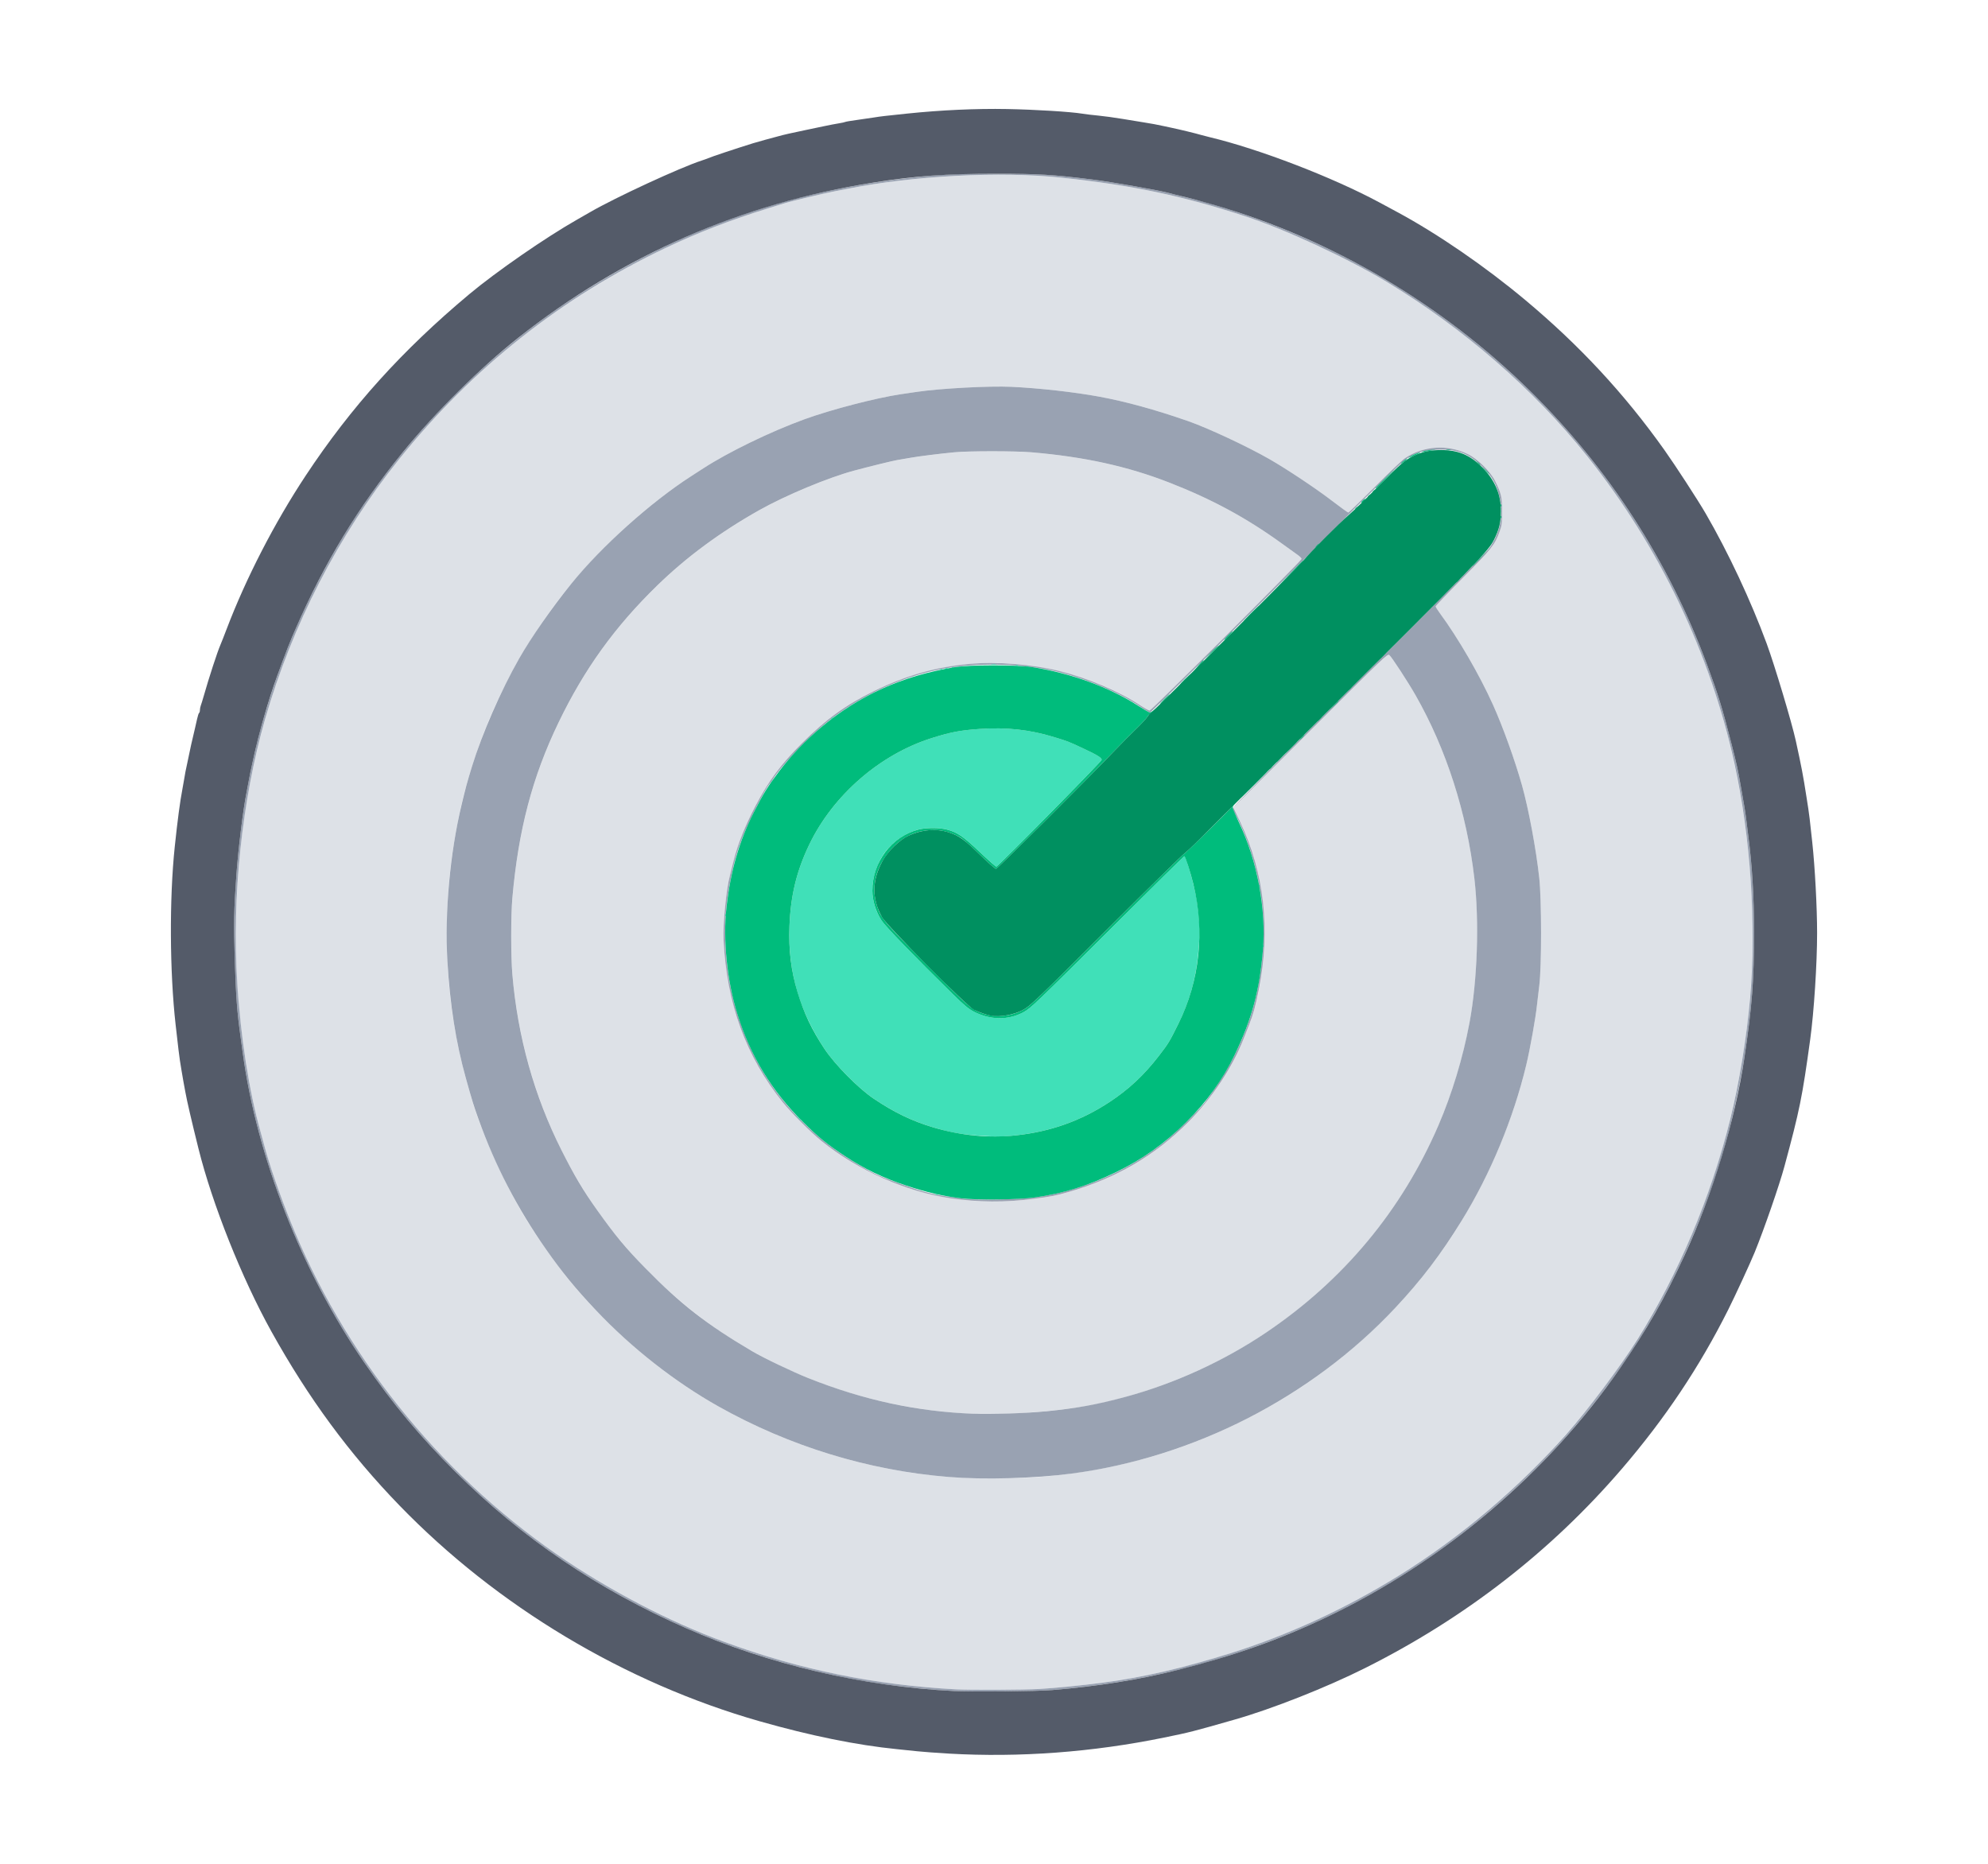
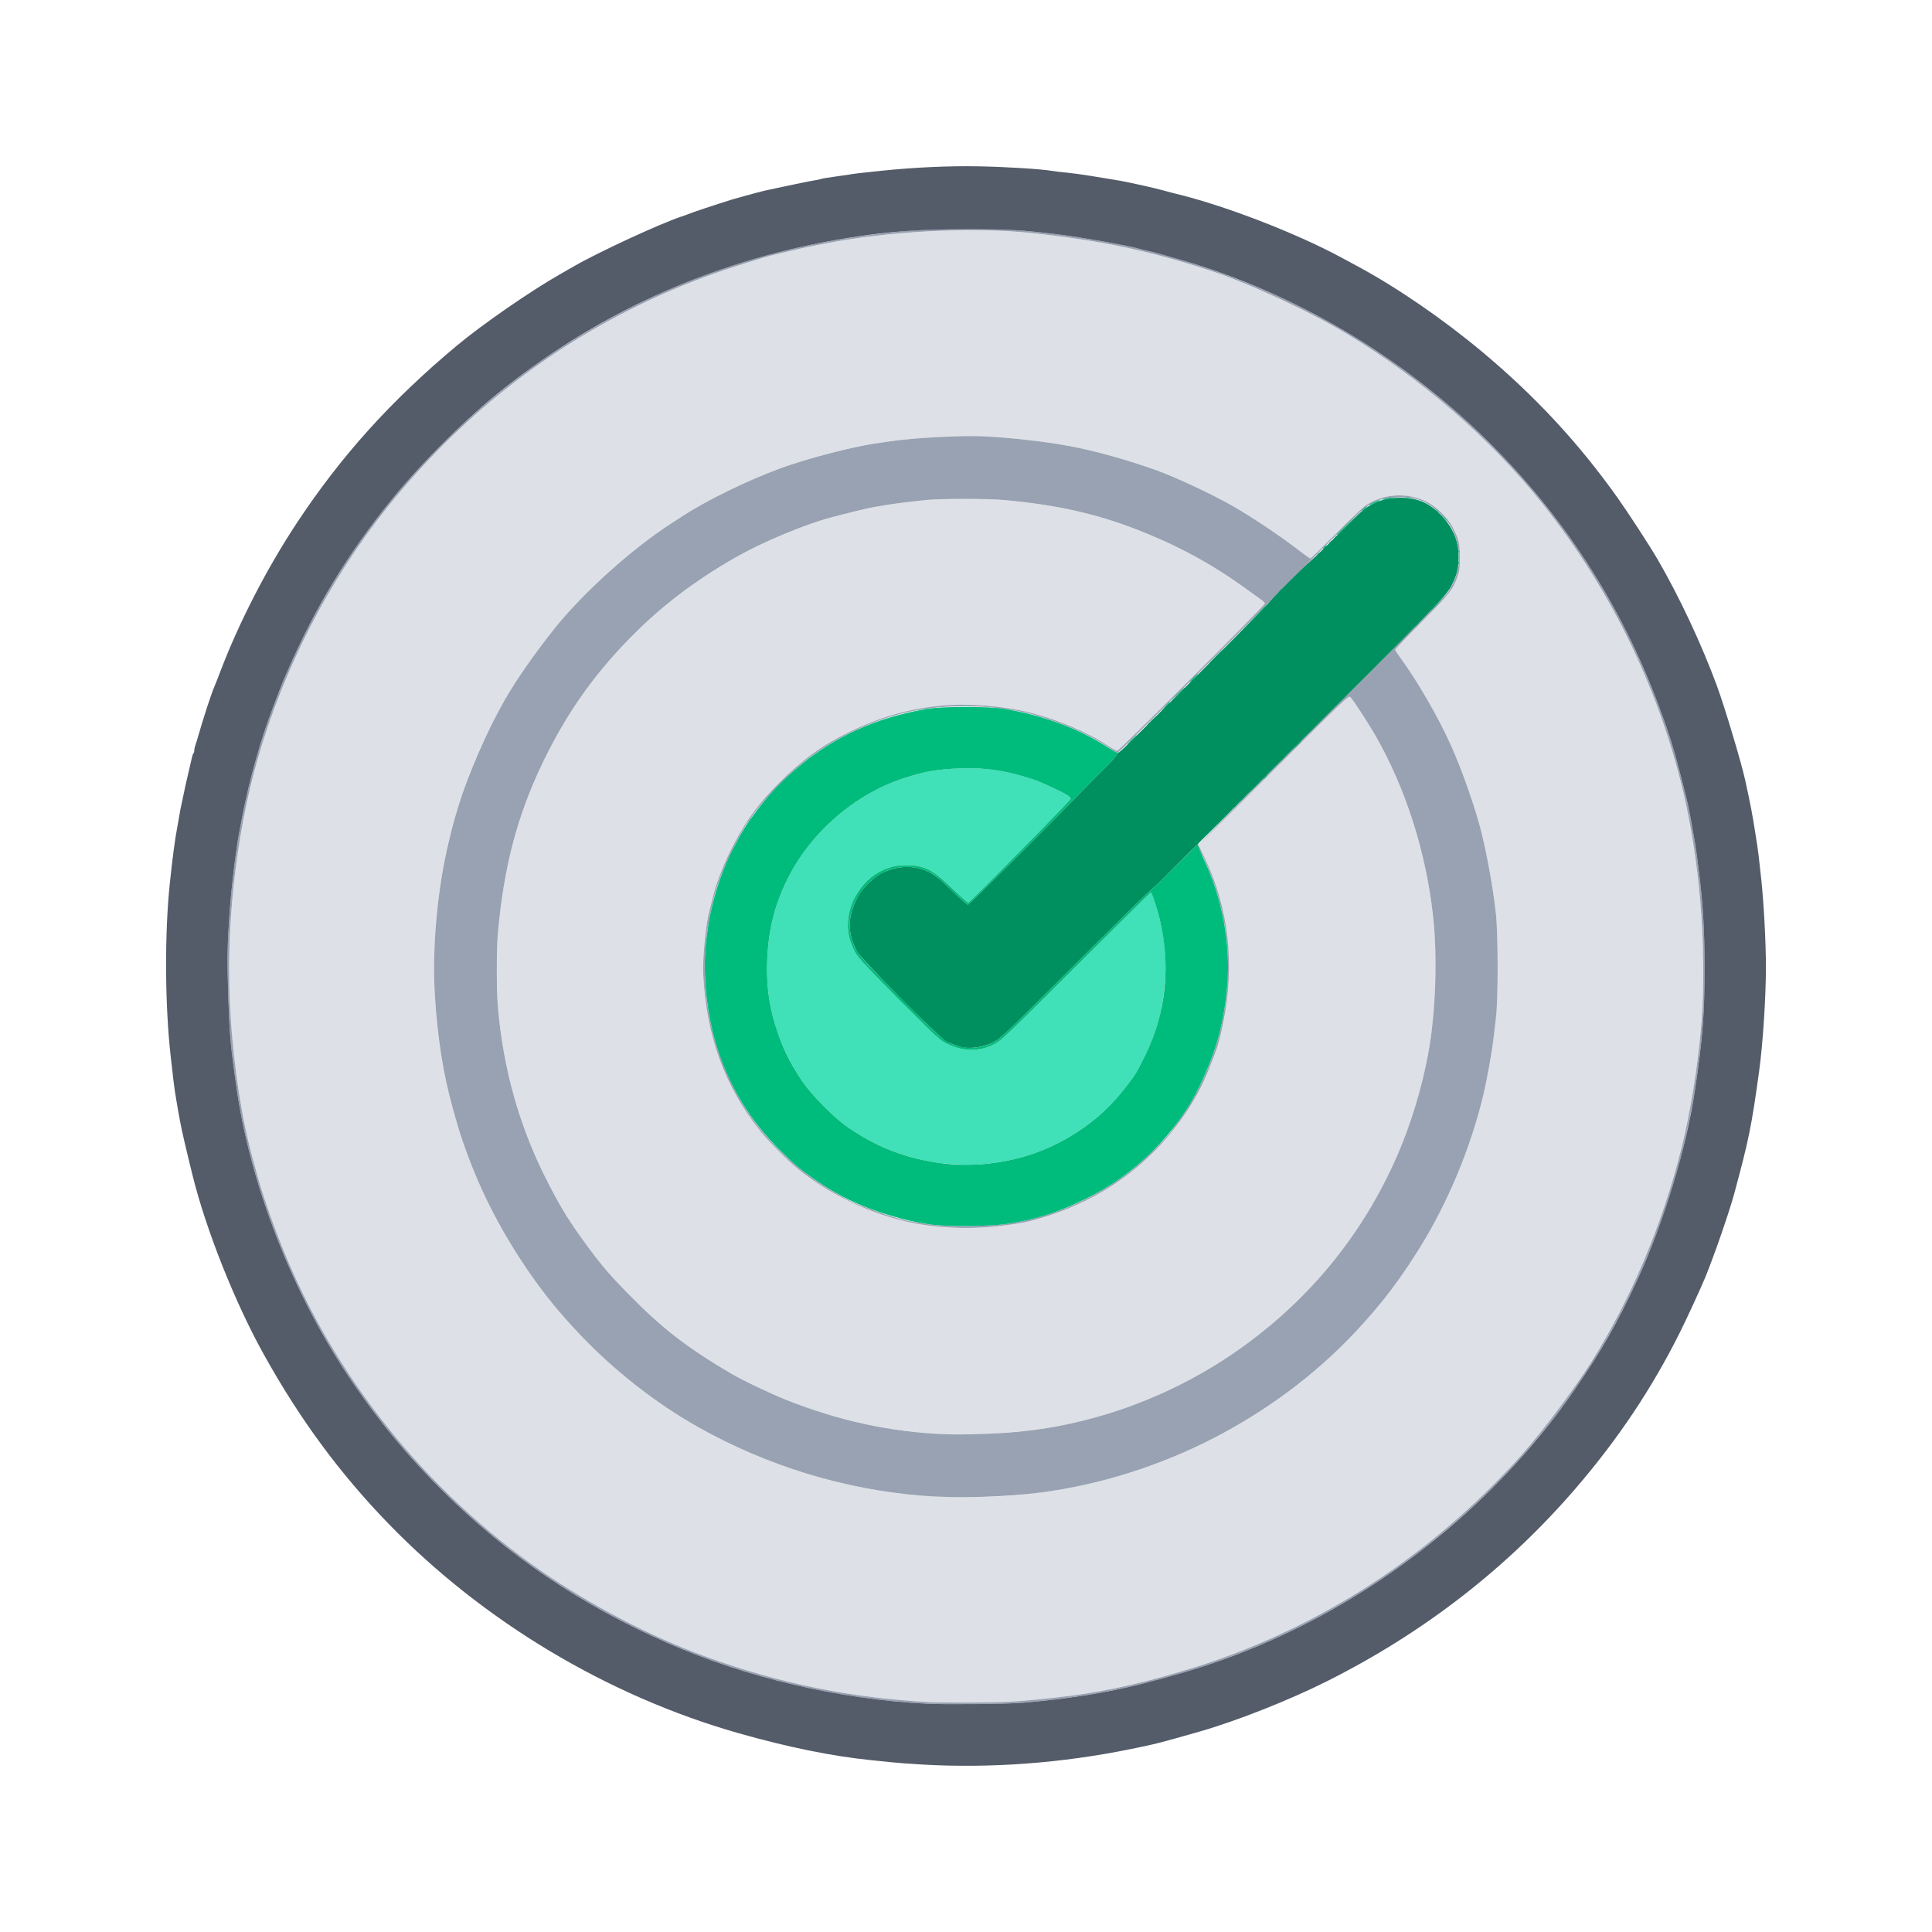
- <svg xmlns="http://www.w3.org/2000/svg" width="210mm" height="196.875mm" viewBox="0 0 210 196.875" version="1.1" id="svg1" xml:space="preserve">
+ <svg xmlns="http://www.w3.org/2000/svg" width="210mm" height="210mm" viewBox="0 0 210 210" version="1.1" id="svg1" xml:space="preserve">
  <defs id="defs1" />
  <g id="logo-layer">
-     <g id="logo-art" style="display:inline" transform="translate(-0.00557332,-6.45937)">
+     <g id="logo-art" style="display:inline" transform="translate(-0.00557332,0.1031299)">
      <path style="display:inline;fill:#dde1e7" d="m 101.001,184.912 c -8.702,-0.478 -16.474,-2.072 -24.507,-5.026 -4.63,-1.703 -10.523,-4.624 -14.874,-7.373 -13.887,-8.775 -24.94,-22.032 -30.981,-37.161 -1.13,-2.83 -2.164,-5.832 -2.702,-7.844 -0.151,-0.564 -0.339,-1.256 -0.419,-1.538 -0.896,-3.167 -1.659,-7.429 -2.192,-12.237 -0.731,-6.6 -0.441,-15.579 0.728,-22.524 1.627,-9.667 4.707,-18.229 9.648,-26.814 5.823,-10.119 14.803,-19.629 24.642,-26.097 6.78,-4.457 13.156,-7.468 20.815,-9.831 0.846,-0.261 1.677,-0.518 1.846,-0.571 0.562,-0.176 4.088,-1.017 4.973,-1.187 0.479,-0.092 1.218,-0.236 1.641,-0.32 6.883,-1.372 16.077,-1.846 22.507,-1.16 7.482,0.798 12.752,1.904 19.38,4.067 4.252,1.387 10.825,4.433 14.971,6.936 13.115,7.918 23.318,18.875 30.142,32.369 5.349,10.579 8.089,21.712 8.517,34.606 0.093,2.811 -0.123,7.762 -0.471,10.767 -0.916,7.915 -2.728,15.073 -5.584,22.046 -3.65,8.915 -8.762,16.811 -15.604,24.1 -2.428,2.587 -5.63,5.464 -9.044,8.127 -5.179,4.04 -10.921,7.429 -17.236,10.174 -5.279,2.295 -12.221,4.361 -18.047,5.371 -2.759,0.478 -6.643,0.923 -9.471,1.085 -1.635,0.093 -7.21,0.117 -8.679,0.036 z m 8.769,-22.436 c 8.784,-0.719 16.529,-3.07 24.146,-7.331 5.987,-3.349 11.394,-7.871 15.939,-13.334 5.291,-6.359 9.386,-14.591 11.373,-22.866 0.408,-1.699 0.999,-5.008 1.136,-6.357 0.037,-0.367 0.146,-1.289 0.242,-2.051 0.25,-1.986 0.247,-8.985 -0.005,-11.331 -0.32,-2.988 -1.132,-7.343 -1.824,-9.792 -0.76,-2.691 -2.024,-6.199 -3.066,-8.512 -1.424,-3.161 -3.677,-7.044 -5.614,-9.676 -0.243,-0.33 -0.442,-0.651 -0.442,-0.712 0,-0.061 1.304,-1.429 2.897,-3.039 3.046,-3.079 3.349,-3.459 3.851,-4.842 0.245,-0.674 0.273,-0.895 0.275,-2.136 0.002,-1.527 -0.086,-1.909 -0.743,-3.23 -0.507,-1.019 -1.853,-2.343 -2.899,-2.851 -2.142,-1.04 -4.676,-0.868 -6.633,0.449 -0.27,0.182 -1.702,1.546 -3.184,3.032 -1.481,1.486 -2.737,2.702 -2.791,2.702 -0.054,0 -0.803,-0.54 -1.665,-1.2 -1.763,-1.35 -4.82,-3.388 -6.683,-4.453 -2.358,-1.349 -6.489,-3.279 -8.573,-4.005 -3.518,-1.226 -6.587,-2.068 -9.434,-2.591 -2.623,-0.482 -6.288,-0.891 -9.229,-1.031 -2.301,-0.109 -7.493,0.166 -9.946,0.527 -0.592,0.087 -1.368,0.201 -1.725,0.253 -2.603,0.38 -7.429,1.636 -10.245,2.666 -3.592,1.314 -7.979,3.445 -10.64,5.169 -0.282,0.183 -0.859,0.555 -1.282,0.828 -3.29,2.119 -6.916,5.164 -10.015,8.409 -2.49,2.607 -4.439,5.074 -6.516,8.247 -1.435,2.193 -1.823,2.87 -3.141,5.486 -1.676,3.326 -2.773,6.123 -3.922,9.998 -0.942,3.175 -1.795,7.98 -2.033,11.454 -0.361,5.25 -0.143,10.1 0.66,14.694 0.457,2.613 0.798,4.039 1.784,7.457 0.984,3.409 3.277,8.567 5.416,12.179 1.259,2.127 3.613,5.484 5.046,7.198 4.511,5.394 9.936,9.957 15.644,13.157 7.486,4.197 15.791,6.742 24.25,7.431 2.274,0.185 7.355,0.188 9.59,0.005 z m -6.975,-6.679 c -7.213,-0.278 -14.592,-2.168 -20.971,-5.371 -1.933,-0.971 -2.174,-1.105 -4.356,-2.442 -4.369,-2.675 -8.96,-6.764 -12.409,-11.049 -6.27,-7.792 -10.063,-17.365 -10.928,-27.577 -0.159,-1.88 -0.159,-6.185 -1.56e-4,-7.998 0.632,-7.208 2.111,-12.833 4.887,-18.586 2.713,-5.623 5.921,-10.079 10.397,-14.441 3.094,-3.015 6.652,-5.645 10.784,-7.971 2.8,-1.576 7.284,-3.446 10.035,-4.184 1.682,-0.451 4.033,-1.028 4.54,-1.114 0.295,-0.05 0.928,-0.159 1.407,-0.243 0.971,-0.169 2.956,-0.417 4.656,-0.582 1.475,-0.143 6.425,-0.143 8.11,2.36e-4 5.6,0.475 10.181,1.483 14.612,3.214 4.481,1.751 8.085,3.699 11.792,6.376 0.761,0.55 1.556,1.121 1.765,1.27 0.209,0.149 0.382,0.33 0.385,0.403 0.006,0.192 -15.855,16.018 -16.053,16.018 -0.091,0 -0.587,-0.279 -1.1,-0.621 -2.699,-1.793 -6.823,-3.354 -10.529,-3.984 -6.112,-1.04 -11.958,-0.176 -17.585,2.598 -2.913,1.436 -4.988,2.943 -7.49,5.44 -2.241,2.236 -3.529,3.972 -4.93,6.645 -1.073,2.048 -1.889,4.086 -2.295,5.739 -0.17,0.69 -0.354,1.421 -0.409,1.623 -0.379,1.388 -0.746,5.146 -0.665,6.81 0.378,7.798 3.077,14.125 8.217,19.261 2.274,2.272 4.571,3.919 7.449,5.343 5.303,2.622 10.919,3.521 17.043,2.728 1.914,-0.248 2.37,-0.337 3.732,-0.729 5.002,-1.439 9.117,-3.84 12.628,-7.367 2.529,-2.541 4.692,-5.802 5.889,-8.88 0.153,-0.395 0.409,-1.047 0.569,-1.449 1.062,-2.682 1.7,-6.811 1.607,-10.394 -0.106,-4.062 -0.915,-7.541 -2.558,-10.992 l -0.728,-1.529 8.145,-8.138 c 7.796,-7.79 8.153,-8.131 8.337,-7.966 0.276,0.247 1.963,2.835 2.772,4.253 3.242,5.682 5.408,12.432 6.208,19.35 0.528,4.567 0.319,10.756 -0.515,15.227 -2.137,11.459 -7.99,21.651 -16.706,29.09 -4.419,3.771 -8.921,6.49 -14.355,8.669 -2.426,0.972 -4.373,1.585 -7.399,2.326 -3.39,0.83 -9.766,1.391 -13.981,1.228 z" id="target-body" />
      <path style="display:inline;fill:#99a2b2" d="m 100.745,185.082 c -1.619,-0.081 -3.695,-0.264 -5.793,-0.51 -7.399,-0.868 -15.535,-3.087 -22.456,-6.124 -9.333,-4.096 -17.343,-9.521 -24.359,-16.495 -3.735,-3.713 -6.629,-7.182 -9.659,-11.58 -6.579,-9.548 -11.348,-21.718 -12.839,-32.761 -0.065,-0.479 -0.159,-1.172 -0.21,-1.538 -0.384,-2.783 -0.493,-4.225 -0.625,-8.254 -0.119,-3.657 -0.087,-5.365 0.17,-8.921 0.198,-2.738 0.718,-6.98 1.063,-8.665 0.052,-0.254 0.147,-0.761 0.212,-1.128 0.065,-0.367 0.159,-0.851 0.209,-1.077 0.05,-0.226 0.191,-0.872 0.312,-1.436 0.433,-2.013 0.902,-3.756 1.655,-6.152 0.502,-1.596 0.675,-2.092 1.67,-4.768 1.299,-3.495 3.532,-8.097 5.761,-11.874 5.959,-10.098 14.803,-19.367 24.591,-25.773 10.888,-7.126 22.139,-11.19 35.273,-12.74 3.315,-0.391 4.983,-0.474 9.536,-0.472 4.537,0.002 5.92,0.085 10.151,0.611 2.085,0.259 7.238,1.17 8.152,1.441 0.197,0.058 0.751,0.197 1.23,0.308 5.122,1.187 11.317,3.451 16.434,6.008 7.526,3.76 14.475,8.722 20.415,14.579 8.336,8.218 14.617,17.941 18.707,28.96 1.162,3.13 1.596,4.537 2.569,8.334 0.547,2.133 0.682,2.748 0.988,4.512 0.147,0.846 0.313,1.792 0.368,2.102 0.056,0.31 0.145,0.933 0.2,1.384 0.054,0.451 0.144,1.166 0.199,1.589 0.427,3.27 0.614,6.385 0.617,10.254 0.003,5.18 -0.193,7.739 -1.021,13.337 -0.242,1.633 -0.877,4.733 -1.392,6.791 -1.474,5.894 -3.475,11.244 -6.356,16.996 -3.532,7.052 -8.811,14.246 -14.644,19.957 -8.977,8.789 -19.239,15.108 -30.778,18.953 -6.553,2.184 -12.902,3.473 -19.944,4.049 -1.696,0.139 -8.359,0.204 -10.408,0.101 z m 8.935,-0.207 c 1.797,-0.103 4.466,-0.367 6.805,-0.673 4.207,-0.551 8.514,-1.544 13.535,-3.122 6.084,-1.912 12.09,-4.682 17.739,-8.181 6.413,-3.972 12.653,-9.237 17.676,-14.912 2.362,-2.668 5.647,-7.047 7.522,-10.024 4.342,-6.895 7.752,-14.974 9.804,-23.225 0.959,-3.856 1.749,-8.668 2.114,-12.869 0.673,-7.756 0.061,-16.906 -1.657,-24.763 -2.555,-11.684 -7.956,-22.956 -15.552,-32.454 -5.699,-7.126 -13.022,-13.492 -21.188,-18.423 -4.146,-2.503 -10.719,-5.548 -14.971,-6.936 -6.627,-2.163 -11.898,-3.269 -19.38,-4.067 -6.431,-0.686 -15.625,-0.212 -22.507,1.16 -0.423,0.084 -1.161,0.228 -1.641,0.32 -0.885,0.17 -4.411,1.011 -4.973,1.187 -0.169,0.053 -1,0.31 -1.846,0.571 -3.894,1.201 -7.387,2.548 -10.767,4.151 -11.086,5.259 -20.518,12.735 -28.269,22.406 -6.354,7.928 -11.275,17.486 -14.118,27.417 -2.447,8.55 -3.513,18.671 -2.937,27.907 0.35,5.608 1.261,11.419 2.449,15.621 0.08,0.282 0.268,0.974 0.419,1.538 0.538,2.013 1.572,5.014 2.702,7.844 5.63,14.098 15.608,26.588 28.213,35.316 5.307,3.674 11.816,7.076 17.642,9.218 8.033,2.954 15.805,4.548 24.507,5.026 1.469,0.081 7.044,0.058 8.679,-0.036 z m -9.499,-22.404 c -8.459,-0.689 -16.764,-3.233 -24.25,-7.431 -4.619,-2.59 -9.22,-6.199 -12.982,-10.184 -2.166,-2.294 -3.572,-4.012 -5.265,-6.429 -3.041,-4.345 -5.359,-8.812 -7.124,-13.729 -0.531,-1.48 -0.646,-1.853 -1.348,-4.363 -1.048,-3.749 -1.681,-7.775 -1.945,-12.362 -0.295,-5.147 0.269,-11.376 1.497,-16.509 0.441,-1.846 0.577,-2.344 1.101,-4.05 1.053,-3.428 3.055,-8.01 4.972,-11.382 1.255,-2.206 3.476,-5.393 5.51,-7.904 3.212,-3.967 8.387,-8.613 12.662,-11.366 0.423,-0.272 1,-0.645 1.282,-0.828 2.661,-1.724 7.049,-3.855 10.64,-5.169 2.816,-1.03 7.642,-2.285 10.245,-2.666 0.357,-0.052 1.133,-0.166 1.725,-0.253 2.453,-0.361 7.646,-0.636 9.946,-0.527 2.94,0.14 6.605,0.549 9.229,1.031 2.847,0.523 5.915,1.366 9.434,2.591 2.084,0.726 6.215,2.656 8.573,4.005 1.863,1.066 4.92,3.103 6.683,4.453 0.862,0.66 1.611,1.2 1.665,1.2 0.054,0 1.31,-1.216 2.791,-2.702 1.481,-1.486 2.914,-2.851 3.184,-3.032 1.957,-1.317 4.491,-1.489 6.633,-0.449 1.047,0.508 2.393,1.832 2.899,2.851 0.657,1.321 0.744,1.703 0.743,3.23 -10e-4,1.241 -0.03,1.462 -0.275,2.136 -0.503,1.383 -0.805,1.763 -3.851,4.842 -1.593,1.61 -2.897,2.978 -2.897,3.039 0,0.061 0.199,0.382 0.442,0.712 1.937,2.631 4.19,6.514 5.614,9.676 1.042,2.313 2.306,5.821 3.066,8.512 0.692,2.449 1.503,6.804 1.824,9.792 0.252,2.345 0.254,9.344 0.005,11.331 -0.096,0.761 -0.204,1.684 -0.242,2.051 -0.137,1.349 -0.728,4.658 -1.136,6.357 -1.367,5.69 -3.78,11.511 -6.825,16.458 -2.183,3.547 -4.26,6.27 -7.036,9.229 -8.855,9.435 -21.24,15.773 -34.164,17.483 -3.88,0.514 -9.278,0.661 -13.022,0.357 z m 10.267,-6.926 c 3.34,-0.336 5.44,-0.718 8.497,-1.547 5.126,-1.389 10.346,-3.778 14.77,-6.759 8.192,-5.521 14.357,-12.923 18.227,-21.886 1.442,-3.34 2.605,-7.176 3.293,-10.869 0.834,-4.471 1.043,-10.66 0.515,-15.227 -0.8,-6.918 -2.965,-13.667 -6.208,-19.35 -0.809,-1.418 -2.495,-4.005 -2.772,-4.253 -0.184,-0.165 -0.54,0.176 -8.337,7.966 l -8.145,8.138 0.728,1.529 c 2.544,5.345 3.22,11.432 1.966,17.697 -0.348,1.736 -0.59,2.617 -1.014,3.689 -0.159,0.402 -0.415,1.054 -0.569,1.449 -1.197,3.079 -3.359,6.34 -5.889,8.88 -3.511,3.527 -7.626,5.927 -12.628,7.367 -1.361,0.392 -1.818,0.481 -3.732,0.729 -2.971,0.385 -5.819,0.365 -8.716,-0.062 -4.729,-0.696 -9.83,-2.957 -13.638,-6.046 -1.191,-0.966 -3.15,-2.925 -4.1,-4.1 -3.883,-4.803 -5.93,-10.407 -6.256,-17.124 -0.081,-1.665 0.287,-5.423 0.665,-6.81 0.055,-0.202 0.239,-0.932 0.409,-1.623 0.407,-1.652 1.222,-3.691 2.295,-5.739 1.401,-2.674 2.689,-4.409 4.93,-6.645 2.502,-2.496 4.578,-4.004 7.49,-5.44 3.384,-1.668 6.556,-2.58 10.144,-2.914 2.959,-0.276 6.642,0.02 9.646,0.773 2.896,0.727 6.246,2.146 8.324,3.526 0.514,0.341 1.009,0.621 1.1,0.621 0.198,0 16.058,-15.826 16.053,-16.018 -0.002,-0.073 -0.175,-0.254 -0.385,-0.403 -0.209,-0.149 -1.004,-0.72 -1.765,-1.27 -3.707,-2.676 -7.311,-4.625 -11.792,-6.376 -4.431,-1.731 -9.012,-2.739 -14.612,-3.214 -1.684,-0.143 -6.635,-0.143 -8.11,-2.36e-4 -1.7,0.165 -3.686,0.413 -4.656,0.582 -0.479,0.084 -1.113,0.193 -1.407,0.243 -0.507,0.086 -2.858,0.663 -4.54,1.114 -2.75,0.738 -7.235,2.607 -10.035,4.184 -4.133,2.327 -7.69,4.956 -10.784,7.971 -4.476,4.362 -7.684,8.818 -10.397,14.441 -2.776,5.753 -4.254,11.378 -4.887,18.586 -0.159,1.813 -0.159,6.118 1.56e-4,7.998 0.56,6.612 2.312,12.887 5.196,18.611 1.355,2.688 2.285,4.25 3.782,6.352 1.886,2.646 2.997,3.984 5.064,6.094 3.729,3.808 6.505,5.966 11.291,8.779 1.248,0.734 4.26,2.176 5.95,2.849 5.775,2.301 11.441,3.525 17.38,3.754 1.912,0.074 5.637,-0.049 7.653,-0.252 z m -1.141,-22.595 c 4.945,-0.705 9.546,-2.653 13.511,-5.719 1.207,-0.933 3.708,-3.367 4.458,-4.338 2.832,-3.664 4.782,-7.874 5.602,-12.1 1.01,-5.202 0.751,-9.783 -0.823,-14.594 -0.429,-1.312 -1.103,-2.911 -1.562,-3.709 -0.146,-0.254 -0.266,-0.552 -0.267,-0.663 -8.1e-4,-0.133 4.595,-4.792 13.361,-13.546 10.412,-10.398 13.473,-13.512 13.863,-14.102 1.06,-1.605 1.405,-3.44 0.974,-5.167 -0.358,-1.431 -0.801,-2.213 -1.838,-3.24 -1.442,-1.429 -2.664,-1.892 -4.777,-1.807 -1.427,0.057 -2.14,0.265 -3.15,0.917 -0.637,0.411 -3.672,3.371 -9.595,9.359 -6.839,6.913 -17.467,17.484 -17.578,17.484 -0.068,0 -0.572,-0.303 -1.121,-0.673 -2.274,-1.533 -6.033,-3.064 -9.263,-3.772 -3.051,-0.669 -7.247,-0.802 -10.51,-0.334 -4.872,0.699 -9.969,3.016 -13.792,6.269 -1.874,1.595 -4.333,4.248 -5.128,5.534 -0.105,0.169 -0.27,0.4 -0.368,0.513 -0.484,0.557 -2.143,3.818 -2.842,5.588 -0.701,1.773 -1.096,3.318 -1.548,6.05 -0.645,3.897 -0.266,8.773 0.983,12.664 1.506,4.689 3.666,8.242 7.003,11.517 1.854,1.82 3.649,3.175 6.004,4.532 1.515,0.873 2.226,1.189 4.46,1.982 2.546,0.903 3.54,1.13 6.563,1.496 1.213,0.147 6.01,0.057 7.383,-0.139 z" id="target-outer-ring" />
      <path style="display:inline;fill:#40e0b8" d="m 98.822,132.618 c 0.07,-0.028 0.186,-0.028 0.256,0 0.07,0.028 0.013,0.052 -0.128,0.052 -0.141,0 -0.199,-0.023 -0.128,-0.052 z m 4.537,-6.2 c -1.779,-0.13 -3.069,-0.367 -4.768,-0.875 -2.253,-0.673 -4.126,-1.577 -6.306,-3.043 -1.616,-1.087 -4.097,-3.601 -5.196,-5.265 -2.686,-4.066 -3.875,-8.238 -3.69,-12.953 0.128,-3.261 0.765,-5.866 2.119,-8.665 2.503,-5.174 7.428,-9.453 12.869,-11.181 2.004,-0.636 3.054,-0.839 5.076,-0.979 2.872,-0.199 5.292,0.067 7.923,0.869 1.424,0.434 1.486,0.458 2.997,1.165 1.522,0.711 2,1.004 2,1.226 0,0.163 -10.908,11.227 -11.125,11.285 -0.056,0.015 -0.842,-0.677 -1.746,-1.538 -1.741,-1.658 -2.378,-2.093 -3.488,-2.382 -0.769,-0.2 -2.187,-0.201 -2.973,-0.002 -1.749,0.443 -3.366,1.753 -4.141,3.355 -1.067,2.207 -0.992,4.375 0.217,6.251 0.393,0.61 3.493,3.815 7.469,7.721 1.3,1.277 1.728,1.633 2.332,1.937 1.729,0.87 3.59,0.886 5.171,0.043 0.795,-0.424 1.234,-0.844 9.918,-9.498 3.859,-3.846 7.051,-6.992 7.092,-6.992 0.179,0 1.073,3.153 1.308,4.614 0.288,1.791 0.353,3.166 0.23,4.897 -0.218,3.067 -0.898,5.641 -2.164,8.193 -0.943,1.902 -1.042,2.063 -2.045,3.368 -1.579,2.052 -3.183,3.552 -5.253,4.912 -2.994,1.967 -6.206,3.111 -9.825,3.499 -1.504,0.161 -2.197,0.167 -3.999,0.035 z m -19.13,-1.961 -0.301,-0.333 0.333,0.301 c 0.311,0.281 0.38,0.365 0.301,0.365 -0.018,0 -0.168,-0.15 -0.333,-0.333 z m 49.182,-18.081 c 0.005,-0.119 0.029,-0.144 0.062,-0.062 0.03,0.074 0.026,0.162 -0.008,0.197 -0.034,0.034 -0.058,-0.026 -0.054,-0.135 z m -56.807,-3.281 c 0.005,-0.119 0.029,-0.144 0.062,-0.062 0.03,0.074 0.026,0.162 -0.008,0.197 -0.034,0.034 -0.058,-0.026 -0.054,-0.135 z m 56.396,-3.076 c 0.005,-0.119 0.029,-0.144 0.062,-0.062 0.03,0.074 0.026,0.162 -0.008,0.197 -0.034,0.034 -0.058,-0.026 -0.054,-0.135 z M 87.773,82.403 c 0,-0.021 0.081,-0.102 0.179,-0.179 0.163,-0.128 0.166,-0.124 0.039,0.039 -0.134,0.171 -0.218,0.225 -0.218,0.141 z M 99.341,77.142 c 0.074,-0.03 0.162,-0.026 0.197,0.008 0.034,0.034 -0.026,0.058 -0.135,0.054 -0.119,-0.005 -0.144,-0.029 -0.062,-0.062 z m 0.506,-0.1 c 0.07,-0.028 0.186,-0.028 0.256,0 0.07,0.028 0.013,0.052 -0.128,0.052 -0.141,0 -0.199,-0.023 -0.128,-0.052 z m 0.724,-0.105 c 0.074,-0.03 0.162,-0.026 0.197,0.008 0.034,0.034 -0.026,0.058 -0.135,0.054 -0.119,-0.005 -0.144,-0.029 -0.062,-0.062 z m 7.896,-0.103 c 0.074,-0.03 0.162,-0.026 0.197,0.008 0.034,0.034 -0.026,0.058 -0.135,0.054 -0.119,-0.005 -0.144,-0.029 -0.062,-0.062 z m -1.128,-0.103 c 0.074,-0.03 0.162,-0.026 0.197,0.008 0.034,0.034 -0.026,0.058 -0.135,0.054 -0.119,-0.005 -0.144,-0.029 -0.062,-0.062 z m -2.62,-0.106 c 0.156,-0.024 0.387,-0.023 0.513,0.001 0.126,0.024 -10e-4,0.044 -0.283,0.043 -0.282,-7.7e-4 -0.385,-0.021 -0.229,-0.044 z" id="checkmark-highlight" />
      <path style="display:inline;fill:#00bc7c" d="m 101.514,133.038 c -1.944,-0.241 -3.63,-0.633 -5.767,-1.34 -2.448,-0.809 -4.46,-1.776 -6.482,-3.114 -1.872,-1.239 -2.804,-1.996 -4.397,-3.57 -3.357,-3.317 -5.584,-6.981 -6.992,-11.503 -1.072,-3.445 -1.512,-7.815 -1.128,-11.228 0.431,-3.832 1.328,-6.948 2.887,-10.022 0.995,-1.962 1.467,-2.728 2.629,-4.268 1.28,-1.698 2.81,-3.305 4.484,-4.71 4.032,-3.387 8.586,-5.437 14.099,-6.346 1.61,-0.266 6.547,-0.265 8.254,6.3e-4 4.023,0.626 8.111,2.12 11.119,4.062 0.617,0.398 1.181,0.724 1.253,0.724 0.072,0 0.306,-0.148 0.519,-0.328 l 0.388,-0.328 -0.353,0.379 c -0.194,0.209 -0.41,0.379 -0.479,0.379 -0.069,0 -0.221,0.155 -0.339,0.345 -0.117,0.19 -0.663,0.778 -1.213,1.308 -0.55,0.529 -1.551,1.539 -2.225,2.244 -3.05,3.191 -12.404,12.51 -12.556,12.51 -0.093,0 -0.837,-0.651 -1.653,-1.446 -0.816,-0.795 -1.715,-1.6 -1.997,-1.787 -0.773,-0.513 -1.936,-0.869 -2.838,-0.867 -1.741,0.004 -3.088,0.549 -4.285,1.732 -1.777,1.758 -2.478,4.074 -1.848,6.11 0.463,1.499 0.602,1.665 5.359,6.443 4.543,4.562 4.686,4.686 5.907,5.107 1.292,0.445 2.889,0.307 4.163,-0.359 0.786,-0.411 1.355,-0.955 9.742,-9.326 3.779,-3.771 7.101,-7.032 7.383,-7.246 0.439,-0.333 4.53,-4.367 5.127,-5.056 0.113,-0.13 0.147,-0.161 0.077,-0.069 -0.07,0.092 -0.128,0.238 -0.128,0.324 0,0.086 0.305,0.798 0.678,1.581 1.923,4.043 2.859,9.054 2.511,13.427 -0.337,4.226 -1.177,7.35 -2.977,11.069 -1.29,2.667 -2.924,4.936 -5.133,7.132 -2.256,2.242 -4.587,3.901 -7.415,5.276 -2.988,1.453 -5.49,2.232 -8.58,2.673 -1.642,0.234 -6.2,0.285 -7.793,0.087 z m 5.845,-6.655 c 3.619,-0.388 6.831,-1.532 9.825,-3.499 2.07,-1.36 3.674,-2.861 5.253,-4.912 1.003,-1.304 1.102,-1.466 2.045,-3.368 2.252,-4.538 2.807,-9.747 1.576,-14.782 -0.309,-1.265 -0.848,-2.922 -0.95,-2.922 -0.042,0 -3.233,3.146 -7.092,6.992 -8.684,8.653 -9.123,9.074 -9.918,9.498 -1.581,0.843 -3.442,0.827 -5.171,-0.043 -0.604,-0.304 -1.033,-0.66 -2.332,-1.937 -3.975,-3.906 -7.076,-7.111 -7.469,-7.721 -0.608,-0.943 -0.963,-2.091 -0.967,-3.128 -0.013,-3.038 2.04,-5.756 4.891,-6.478 0.787,-0.199 2.204,-0.198 2.973,0.002 1.11,0.289 1.747,0.724 3.488,2.382 0.904,0.861 1.689,1.553 1.746,1.538 0.218,-0.058 11.125,-11.122 11.125,-11.285 0,-0.222 -0.478,-0.515 -2,-1.226 -1.512,-0.706 -1.573,-0.73 -2.997,-1.165 -2.631,-0.803 -5.051,-1.068 -7.923,-0.869 -2.022,0.14 -3.072,0.343 -5.076,0.979 -5.441,1.728 -10.366,6.007 -12.869,11.181 -1.354,2.799 -1.991,5.404 -2.119,8.665 -0.098,2.496 0.172,4.724 0.839,6.921 0.691,2.279 1.496,3.981 2.851,6.032 1.099,1.664 3.581,4.178 5.196,5.265 2.18,1.467 4.053,2.371 6.306,3.043 2.885,0.862 5.883,1.149 8.767,0.839 z m 25.071,-37.071 c 0.788,-0.79 1.456,-1.436 1.484,-1.436 0.028,0 -0.593,0.646 -1.382,1.436 -0.788,0.79 -1.456,1.436 -1.484,1.436 -0.028,0 0.593,-0.646 1.382,-1.436 z m 1.692,-1.679 c 0,-0.021 0.081,-0.102 0.179,-0.179 0.163,-0.128 0.166,-0.124 0.039,0.039 -0.134,0.171 -0.218,0.225 -0.218,0.141 z m 0.718,-0.711 c 0,-0.018 0.15,-0.168 0.333,-0.333 l 0.333,-0.301 -0.301,0.333 c -0.281,0.311 -0.365,0.38 -0.365,0.301 z m 0.923,-0.897 c 0,-0.028 0.277,-0.325 0.615,-0.66 0.338,-0.335 0.615,-0.586 0.615,-0.558 0,0.028 -0.277,0.325 -0.615,0.66 -0.338,0.335 -0.615,0.586 -0.615,0.558 z m 1.743,-1.685 c 0.132,-0.141 0.264,-0.256 0.292,-0.256 0.028,0 -0.057,0.115 -0.19,0.256 -0.132,0.141 -0.264,0.256 -0.292,0.256 -0.028,0 0.057,-0.115 0.19,-0.256 z m 1.846,-1.948 c 0.132,-0.141 0.264,-0.256 0.292,-0.256 0.028,0 -0.057,0.115 -0.19,0.256 -0.132,0.141 -0.264,0.256 -0.292,0.256 -0.028,0 0.057,-0.115 0.19,-0.256 z m 1.534,-1.41 c 0.425,-0.453 0.517,-0.534 0.517,-0.457 0,0.016 -0.219,0.236 -0.487,0.487 l -0.487,0.457 z m -17.889,-0.692 c 0.278,-0.282 0.528,-0.513 0.556,-0.513 0.028,0 -0.176,0.231 -0.454,0.513 -0.278,0.282 -0.528,0.513 -0.556,0.513 -0.028,0 0.176,-0.231 0.454,-0.513 z m 19.585,-1.128 c 0.102,-0.113 0.209,-0.205 0.237,-0.205 0.028,0 -0.032,0.092 -0.134,0.205 -0.102,0.113 -0.209,0.205 -0.237,0.205 -0.028,0 0.032,-0.092 0.134,-0.205 z m -17.773,-0.59 c 0.131,-0.155 0.469,-0.488 0.751,-0.739 0.358,-0.319 0.297,-0.234 -0.202,0.282 -0.734,0.759 -0.971,0.956 -0.549,0.457 z m 1.771,-1.794 c 0.271,-0.324 0.511,-0.59 0.535,-0.59 0.11,0 -0.197,0.399 -0.59,0.769 l -0.437,0.41 z m 19.437,-1.051 c 0.191,-0.197 0.371,-0.359 0.399,-0.359 0.028,0 -0.105,0.161 -0.297,0.359 -0.191,0.197 -0.371,0.359 -0.399,0.359 -0.028,0 0.105,-0.161 0.297,-0.359 z m -18.201,-0.242 c 0.282,-0.299 0.651,-0.639 0.82,-0.756 0.356,-0.246 0.251,-0.137 -0.666,0.695 l -0.666,0.605 z m 1.842,-1.848 c 0.28,-0.289 0.526,-0.525 0.547,-0.525 0.104,0 -0.644,0.839 -0.835,0.937 -0.121,0.062 0.008,-0.123 0.288,-0.412 z m 2.465,-2.371 c 0.449,-0.451 0.839,-0.82 0.867,-0.82 0.028,0 -0.316,0.369 -0.764,0.82 -0.449,0.451 -0.839,0.82 -0.867,0.82 -0.028,0 0.316,-0.369 0.764,-0.82 z m 3.798,-3.82 c 0.949,-1.001 1.747,-1.82 1.775,-1.82 0.078,0 -0.317,0.419 -1.973,2.095 l -1.527,1.545 z m 18.042,0.333 c 0.102,-0.113 0.209,-0.205 0.237,-0.205 0.028,0 -0.032,0.092 -0.134,0.205 -0.102,0.113 -0.209,0.205 -0.237,0.205 -0.028,0 0.032,-0.092 0.134,-0.205 z m 1.589,-1.566 c 0,-0.016 0.358,-0.373 0.795,-0.795 l 0.795,-0.766 -0.766,0.795 c -0.712,0.738 -0.823,0.841 -0.823,0.766 z m -16.458,-2.125 c 0.102,-0.113 0.209,-0.205 0.237,-0.205 0.028,0 -0.032,0.092 -0.134,0.205 -0.102,0.113 -0.209,0.205 -0.237,0.205 -0.028,0 0.032,-0.092 0.134,-0.205 z m 19.439,-3.033 c 0.005,-0.119 0.029,-0.144 0.062,-0.062 0.03,0.074 0.026,0.162 -0.008,0.197 -0.034,0.034 -0.058,-0.026 -0.054,-0.135 z m -15.38,-0.892 c 0.024,-0.016 0.135,-0.097 0.248,-0.179 0.19,-0.139 0.195,-0.137 0.064,0.029 -0.077,0.099 -0.189,0.179 -0.248,0.179 -0.059,0 -0.088,-0.013 -0.064,-0.029 z M 158.533,59.823 c 0.005,-0.119 0.029,-0.144 0.062,-0.062 0.03,0.074 0.026,0.162 -0.008,0.197 -0.034,0.034 -0.058,-0.026 -0.054,-0.135 z m -14.62,-0.453 c 0.102,-0.113 0.232,-0.205 0.288,-0.205 0.056,0 0.019,0.092 -0.083,0.205 -0.102,0.113 -0.232,0.205 -0.288,0.205 -0.056,0 -0.019,-0.092 0.083,-0.205 z m 0.564,-0.449 c 0,-0.021 0.081,-0.102 0.179,-0.179 0.163,-0.128 0.166,-0.124 0.039,0.039 -0.134,0.171 -0.218,0.225 -0.218,0.141 z m 0.513,-0.513 c 0,-0.021 0.081,-0.102 0.179,-0.179 0.163,-0.128 0.166,-0.124 0.039,0.039 -0.134,0.171 -0.218,0.225 -0.218,0.141 z m 0.308,-0.399 c 0,-0.015 0.564,-0.58 1.253,-1.256 1.095,-1.074 0.939,-0.892 -0.762,0.886 -0.331,0.347 -0.491,0.467 -0.491,0.37 z m 11.581,-1.895 -0.353,-0.385 0.385,0.353 c 0.211,0.194 0.385,0.367 0.385,0.385 0,0.078 -0.087,0.004 -0.416,-0.353 z m -0.773,-0.769 -0.195,-0.231 0.231,0.195 c 0.217,0.184 0.277,0.266 0.195,0.266 -0.019,0 -0.123,-0.104 -0.231,-0.231 z m -8.106,0.051 c 0.04,-0.065 0.218,-0.221 0.396,-0.348 0.178,-0.127 0.29,-0.177 0.25,-0.112 -0.04,0.065 -0.218,0.221 -0.396,0.348 -0.178,0.127 -0.29,0.177 -0.25,0.112 z m 0.784,-0.588 c 0,-0.026 0.173,-0.135 0.385,-0.242 0.415,-0.209 0.933,-0.386 0.841,-0.288 -0.086,0.092 -1.225,0.585 -1.225,0.53 z m 1.531,-0.67 c 0.137,-0.059 0.529,-0.126 0.872,-0.15 0.617,-0.043 0.618,-0.043 0.11,0.041 -0.282,0.046 -0.674,0.114 -0.872,0.15 -0.309,0.057 -0.325,0.051 -0.11,-0.041 z m 2.494,-0.17 c 0.099,-0.026 0.26,-0.026 0.359,0 0.099,0.026 0.018,0.047 -0.179,0.047 -0.197,0 -0.278,-0.021 -0.179,-0.047 z" id="checkmark-body" />
      <path style="display:inline;fill:#545b69" d="m 100.232,191.692 c -1.241,-0.071 -2.74,-0.181 -3.333,-0.245 -0.592,-0.064 -1.561,-0.164 -2.153,-0.223 -4.218,-0.419 -9.157,-1.423 -14.509,-2.95 -14.226,-4.059 -27.722,-12.145 -38.029,-22.785 -5.302,-5.473 -9.626,-11.348 -13.542,-18.397 -3.117,-5.612 -6.236,-13.44 -7.701,-19.329 -0.73,-2.934 -1.213,-5.02 -1.379,-5.947 -0.065,-0.367 -0.159,-0.874 -0.208,-1.128 -0.049,-0.254 -0.139,-0.784 -0.202,-1.179 -0.062,-0.395 -0.137,-0.856 -0.165,-1.025 -0.063,-0.372 -0.18,-1.349 -0.455,-3.79 -0.627,-5.562 -0.666,-13.323 -0.093,-18.769 0.302,-2.878 0.56,-4.812 0.818,-6.152 0.065,-0.338 0.138,-0.754 0.163,-0.923 0.061,-0.43 0.242,-1.367 0.346,-1.794 0.048,-0.197 0.14,-0.636 0.205,-0.974 0.065,-0.338 0.158,-0.777 0.206,-0.974 0.049,-0.197 0.14,-0.59 0.204,-0.872 0.064,-0.282 0.155,-0.674 0.204,-0.872 0.049,-0.197 0.146,-0.626 0.216,-0.953 0.07,-0.327 0.166,-0.618 0.213,-0.647 0.047,-0.029 0.085,-0.163 0.085,-0.298 0,-0.135 0.042,-0.351 0.093,-0.481 0.051,-0.13 0.191,-0.582 0.311,-1.005 0.539,-1.9 1.443,-4.673 1.754,-5.383 0.099,-0.226 0.39,-0.964 0.647,-1.641 2.052,-5.405 5.069,-11.265 8.366,-16.252 4.792,-7.248 10.189,-13.235 17.282,-19.168 2.852,-2.385 8.121,-6.028 11.434,-7.905 0.367,-0.208 0.966,-0.551 1.333,-0.764 2.671,-1.549 9.515,-4.714 11.792,-5.452 0.254,-0.082 0.554,-0.191 0.667,-0.241 0.364,-0.162 2.92,-1.014 4.768,-1.588 0.31,-0.096 0.887,-0.26 1.282,-0.365 0.395,-0.104 0.995,-0.266 1.333,-0.359 0.657,-0.182 1.362,-0.342 2.922,-0.666 0.536,-0.111 1.412,-0.295 1.948,-0.409 0.536,-0.114 1.238,-0.248 1.56,-0.299 0.322,-0.051 0.627,-0.117 0.677,-0.148 0.05,-0.031 0.617,-0.127 1.26,-0.213 0.643,-0.087 1.469,-0.207 1.835,-0.268 0.634,-0.105 1.064,-0.155 3.435,-0.401 3.598,-0.373 7.304,-0.542 10.562,-0.481 2.97,0.055 6.687,0.284 7.947,0.489 0.367,0.06 1.128,0.151 1.692,0.203 0.564,0.052 1.718,0.21 2.563,0.351 0.846,0.141 1.861,0.307 2.256,0.369 0.789,0.123 1.399,0.237 2.102,0.392 0.254,0.056 0.6,0.13 0.769,0.165 0.839,0.173 2.632,0.608 3.179,0.771 0.169,0.051 0.584,0.158 0.923,0.239 5.233,1.253 12.998,4.243 17.944,6.909 0.508,0.274 1.338,0.721 1.846,0.995 4.288,2.312 9.292,5.752 13.55,9.315 5.723,4.788 10.469,9.906 14.667,15.818 1.175,1.655 3.532,5.281 4.363,6.711 2.37,4.082 4.776,9.213 6.442,13.74 0.841,2.284 2.654,8.335 3.074,10.254 0.607,2.779 0.78,3.688 1.122,5.896 0.052,0.338 0.142,0.915 0.2,1.282 0.097,0.619 0.153,1.091 0.417,3.538 0.286,2.644 0.512,6.886 0.513,9.602 8.5e-4,3.234 -0.329,8.335 -0.725,11.214 -0.847,6.161 -1.112,7.464 -2.725,13.433 -0.537,1.987 -2.132,6.593 -3.142,9.075 -0.455,1.117 -2.035,4.543 -2.794,6.058 -3.039,6.064 -6.67,11.496 -11.239,16.816 -7.48,8.708 -16.581,15.769 -27.141,21.056 -4.088,2.047 -9.798,4.302 -13.757,5.432 -4.495,1.284 -4.714,1.34 -7.466,1.902 -7.561,1.546 -15.259,2.119 -22.732,1.692 z m 10.92,-6.711 c 4.782,-0.392 9.163,-1.091 13.164,-2.101 6.131,-1.548 10.795,-3.199 15.855,-5.613 12.298,-5.867 23.337,-15.232 30.948,-26.256 2.944,-4.263 4.667,-7.279 6.834,-11.963 2.93,-6.33 5.349,-14.308 6.312,-20.815 0.829,-5.598 1.025,-8.157 1.021,-13.337 -0.002,-3.869 -0.19,-6.984 -0.617,-10.254 -0.055,-0.423 -0.145,-1.138 -0.199,-1.589 -0.054,-0.451 -0.144,-1.074 -0.2,-1.384 -0.056,-0.31 -0.221,-1.256 -0.368,-2.102 -0.306,-1.764 -0.441,-2.379 -0.988,-4.512 -0.974,-3.797 -1.407,-5.204 -2.569,-8.334 -4.091,-11.019 -10.371,-20.742 -18.707,-28.96 -9.294,-9.163 -20.968,-16.048 -33.268,-19.621 -1.821,-0.529 -2.591,-0.737 -3.581,-0.966 -0.479,-0.111 -1.033,-0.25 -1.23,-0.308 -0.914,-0.271 -6.067,-1.181 -8.152,-1.441 -4.231,-0.526 -5.614,-0.609 -10.151,-0.611 -5.348,-0.003 -8.53,0.225 -12.971,0.929 -13.989,2.216 -26.523,7.692 -37.529,16.394 -4.061,3.211 -8.8,7.911 -12.227,12.127 -4.692,5.772 -8.208,11.565 -11.284,18.589 -0.613,1.399 -0.957,2.279 -1.965,5.024 -0.89,2.423 -1.943,6.078 -2.51,8.716 -0.121,0.564 -0.262,1.21 -0.312,1.436 -0.05,0.226 -0.145,0.71 -0.209,1.077 -0.065,0.367 -0.16,0.874 -0.212,1.128 -0.345,1.684 -0.865,5.926 -1.063,8.665 -0.257,3.556 -0.289,5.264 -0.17,8.921 0.131,4.03 0.241,5.472 0.625,8.254 0.051,0.367 0.145,1.059 0.21,1.538 1.491,11.043 6.261,23.213 12.839,32.761 3.03,4.398 5.924,7.867 9.659,11.58 7.015,6.974 15.026,12.399 24.359,16.495 8.702,3.819 18.64,6.153 28.25,6.634 2.049,0.103 8.712,0.038 10.408,-0.101 z" id="target-inner-shadow" />
      <path style="display:inline;fill:#009060" d="m 104.692,113.748 c -0.445,-0.074 -1.263,-0.358 -1.794,-0.623 -0.774,-0.385 -9.237,-8.905 -9.729,-9.795 -1.097,-1.982 -1.066,-3.905 0.096,-5.986 0.551,-0.987 1.763,-2.162 2.671,-2.59 1.437,-0.677 2.996,-0.806 4.329,-0.359 1.09,0.365 1.589,0.728 3.297,2.391 0.816,0.795 1.56,1.446 1.653,1.446 0.152,0 9.506,-9.319 12.556,-12.51 0.674,-0.705 1.675,-1.715 2.225,-2.244 0.55,-0.529 1.096,-1.118 1.213,-1.308 0.117,-0.19 0.253,-0.345 0.301,-0.345 0.123,0 15.539,-15.397 16.17,-16.15 0.752,-0.897 3.767,-3.925 4.817,-4.836 0.497,-0.431 1.895,-1.789 3.108,-3.017 2.408,-2.439 2.847,-2.812 3.841,-3.263 0.886,-0.402 1.66,-0.558 2.773,-0.56 1.816,-0.004 3.06,0.513 4.346,1.806 1.355,1.362 2.011,2.905 1.994,4.691 -0.01,1.14 -0.191,1.885 -0.716,2.947 -0.599,1.212 -1.407,2.043 -19.559,20.125 -4.558,4.54 -9.262,9.24 -10.455,10.444 -1.192,1.205 -2.399,2.365 -2.681,2.579 -0.282,0.214 -3.604,3.475 -7.383,7.246 -8.39,8.374 -8.956,8.916 -9.742,9.326 -0.968,0.505 -2.351,0.747 -3.332,0.583 z" id="checkmark-shadow" />
    </g>
  </g>
</svg>
